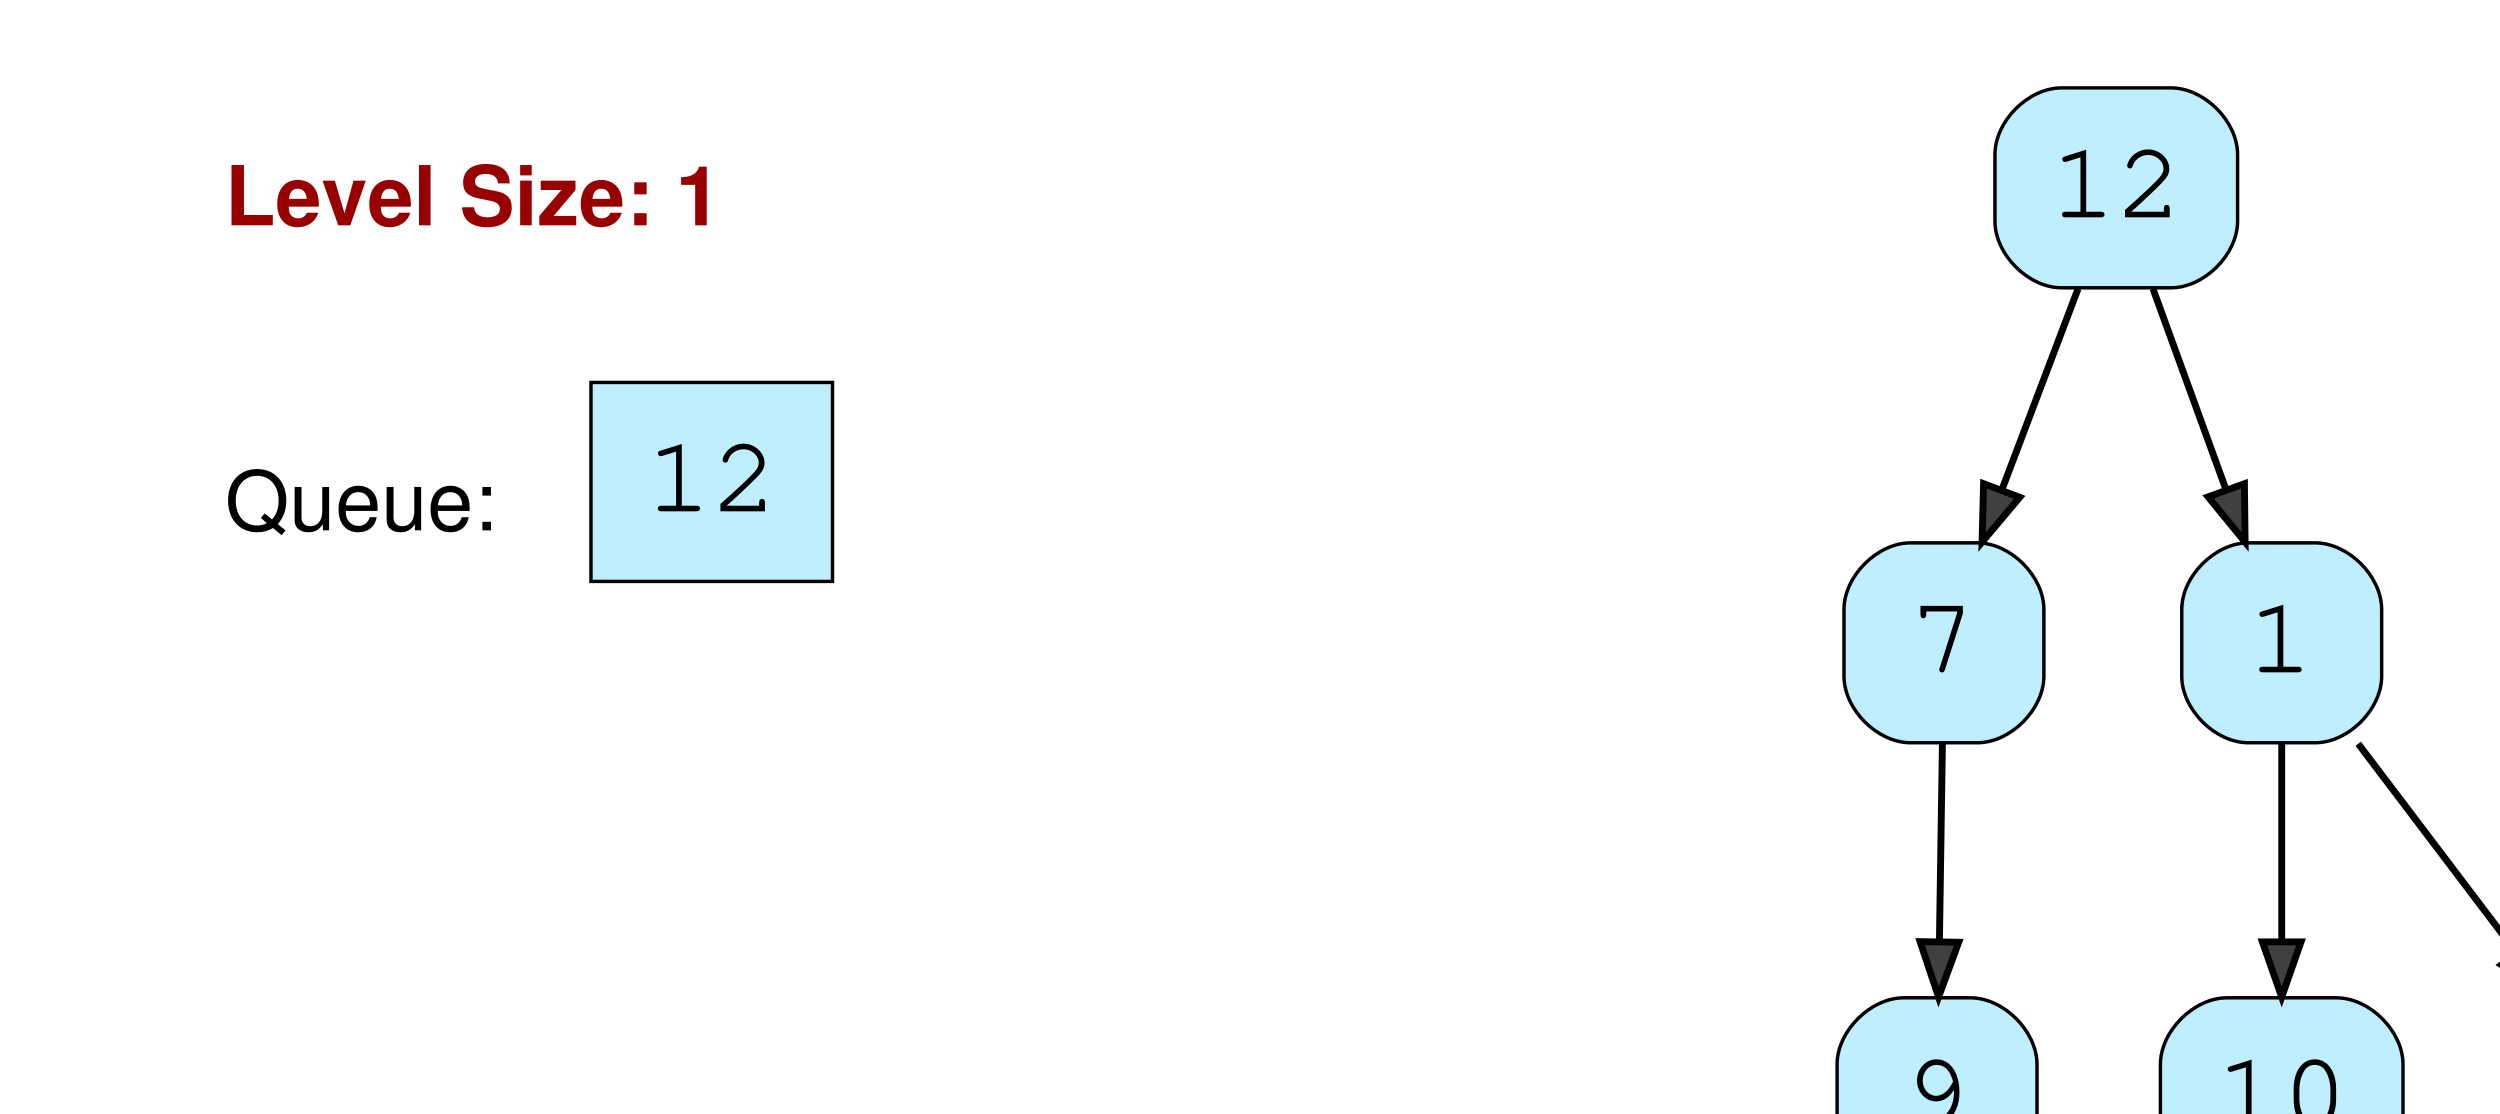
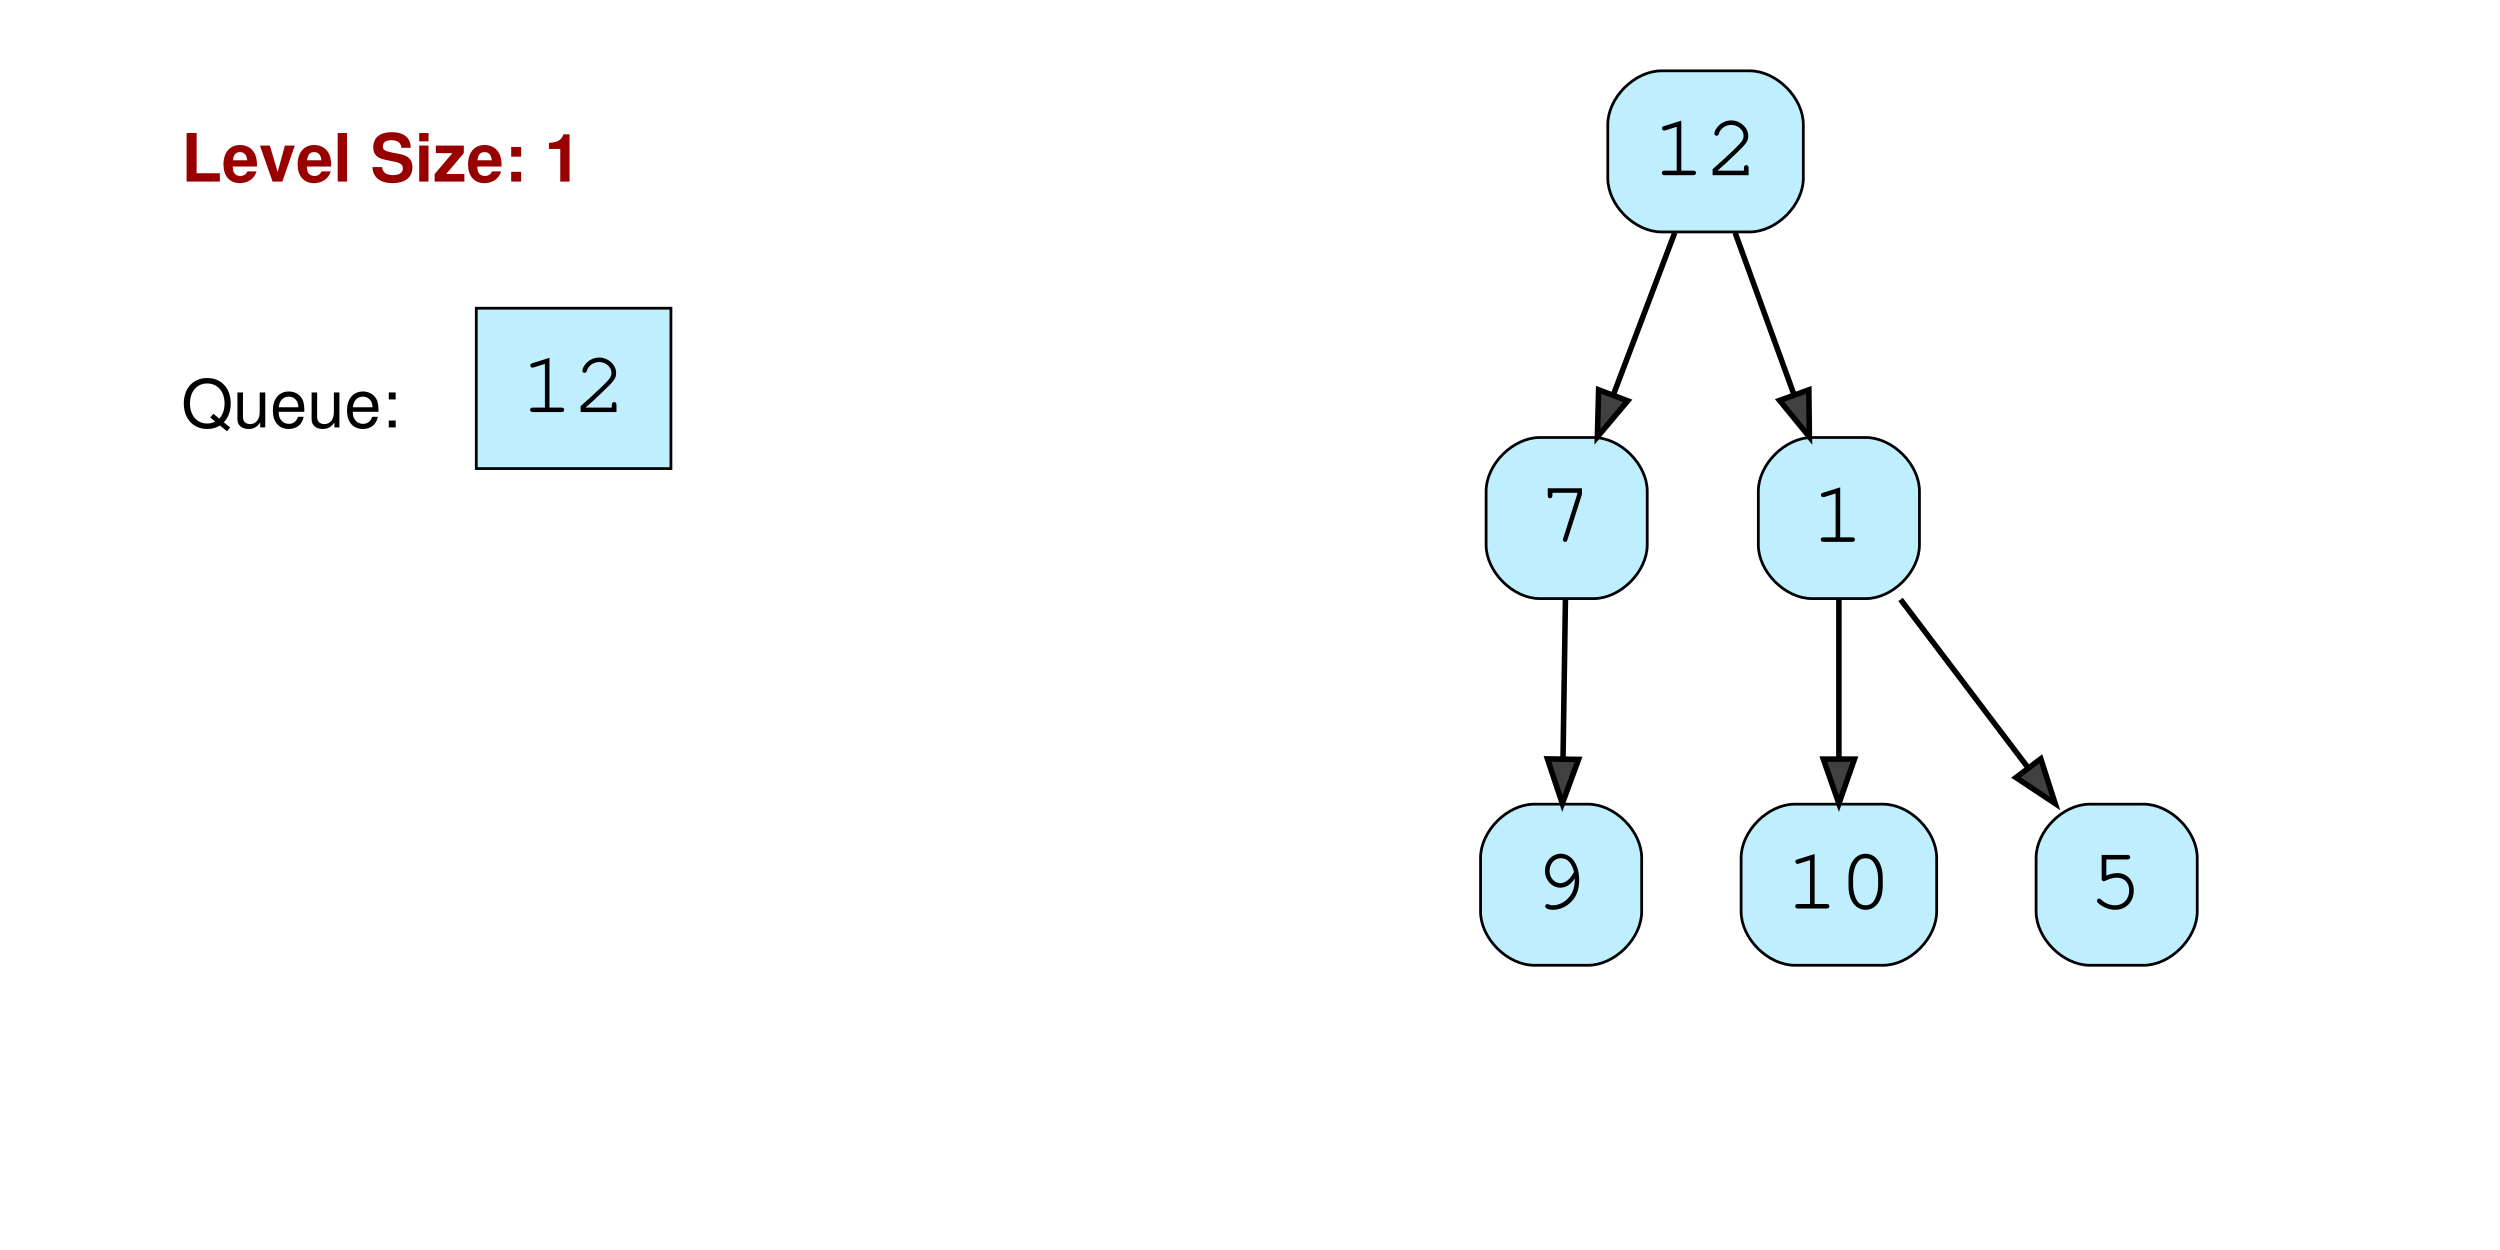
- <svg xmlns="http://www.w3.org/2000/svg" version="1.1" width="600" height="300" viewbox="0 0 600 300" xml:space="preserve" style="width:100%;height:auto">
+ <svg xmlns="http://www.w3.org/2000/svg" version="1.1" width="600" height="300" viewBox="0 0 600 300" xml:space="preserve" style="width:100%;height:auto;background:#fff">
  <defs />
  <g style="stroke:none;stroke-width:1;stroke-dasharray:none;stroke-linecap:butt;stroke-linejoin:miter;stroke-miterlimit:10;fill:none;fill-rule:nonzero;opacity:1" transform="translate(350 11)">
    <path d="M 32.568 -132.5 C 32.568 -132.5 48.432 -132.5 48.432 -132.5 C 53.265 -132.5 58.098 -137.333 58.098 -142.167 C 58.098 -142.167 58.098 -151.833 58.098 -151.833 C 58.098 -156.667 53.265 -161.5 48.432 -161.5 C 48.432 -161.5 32.568 -161.5 32.568 -161.5 C 27.735 -161.5 22.902 -156.667 22.902 -151.833 C 22.902 -151.833 22.902 -142.167 22.902 -142.167 C 22.902 -137.333 27.735 -132.5 32.568 -132.5" style="stroke:#000000;stroke-width:0.5;stroke-dasharray:none;stroke-linecap:butt;stroke-linejoin:miter;stroke-miterlimit:10;fill:#bfefff;fill-rule:nonzero;opacity:1" transform=" matrix(1.333333 0 0 1.333333 5.333333 221.3333) " stroke-linecap="round" />
    <g transform=" matrix(1.333333 0 0 1.333333 5.333333 221.3333) ">
      <text font-family="Courier,monospace" font-size="16" font-weight="normal" style="stroke:none;stroke-width:1;stroke-dasharray:none;stroke-linecap:butt;stroke-linejoin:miter;stroke-miterlimit:10;fill:#000000;fill-rule:nonzero;opacity:1">
        <tspan x="30.9" y="-142.72" fill="#000000">12</tspan>
      </text>
    </g>
    <path d="M 10.667 -66.5 C 10.667 -66.5 20.333 -66.5 20.333 -66.5 C 25.167 -66.5 30 -71.333 30 -76.167 C 30 -76.167 30 -85.833 30 -85.833 C 30 -90.667 25.167 -95.5 20.333 -95.5 C 20.333 -95.5 10.667 -95.5 10.667 -95.5 C 5.833 -95.5 1 -90.667 1 -85.833 C 1 -85.833 1 -76.167 1 -76.167 C 1 -71.333 5.833 -66.5 10.667 -66.5" style="stroke:#000000;stroke-width:0.5;stroke-dasharray:none;stroke-linecap:butt;stroke-linejoin:miter;stroke-miterlimit:10;fill:#bfefff;fill-rule:nonzero;opacity:1" transform=" matrix(1.333333 0 0 1.333333 5.333333 221.3333) " stroke-linecap="round" />
    <g transform=" matrix(1.333333 0 0 1.333333 5.333333 221.3333) ">
      <text font-family="Courier,monospace" font-size="16" font-weight="normal" style="stroke:none;stroke-width:1;stroke-dasharray:none;stroke-linecap:butt;stroke-linejoin:miter;stroke-miterlimit:10;fill:#000000;fill-rule:nonzero;opacity:1">
        <tspan x="10.5" y="-76.72" fill="#000000">7</tspan>
      </text>
    </g>
    <path d="M 34.952 -132.352 C 31.715 -123.808 27.567 -112.856 23.933 -103.263" style="stroke:#000000;stroke-width:1;stroke-dasharray:none;stroke-linecap:butt;stroke-linejoin:miter;stroke-miterlimit:10;fill:none;fill-rule:nonzero;opacity:1" transform=" matrix(1.333333 0 0 1.333333 5.333333 221.3333) " stroke-linecap="round" />
    <polygon points="26.49,-102.1 21.03,-95.61 21.25,-104.08 26.49,-102.1 " style="stroke:#000000;stroke-width:1;stroke-dasharray:none;stroke-linecap:butt;stroke-linejoin:miter;stroke-miterlimit:10;fill:#404040;fill-rule:nonzero;opacity:1" transform="  matrix(1.333333 0 0 1.333333 5.333333 221.3333) " />
    <path d="M 59.667 -66.5 C 59.667 -66.5 69.333 -66.5 69.333 -66.5 C 74.167 -66.5 79 -71.333 79 -76.167 C 79 -76.167 79 -85.833 79 -85.833 C 79 -90.667 74.167 -95.5 69.333 -95.5 C 69.333 -95.5 59.667 -95.5 59.667 -95.5 C 54.833 -95.5 50 -90.667 50 -85.833 C 50 -85.833 50 -76.167 50 -76.167 C 50 -71.333 54.833 -66.5 59.667 -66.5" style="stroke:#000000;stroke-width:0.5;stroke-dasharray:none;stroke-linecap:butt;stroke-linejoin:miter;stroke-miterlimit:10;fill:#bfefff;fill-rule:nonzero;opacity:1" transform=" matrix(1.333333 0 0 1.333333 5.333333 221.3333) " stroke-linecap="round" />
    <g transform=" matrix(1.333333 0 0 1.333333 5.333333 221.3333) ">
      <text font-family="Courier,monospace" font-size="16" font-weight="normal" style="stroke:none;stroke-width:1;stroke-dasharray:none;stroke-linecap:butt;stroke-linejoin:miter;stroke-miterlimit:10;fill:#000000;fill-rule:nonzero;opacity:1">
        <tspan x="59.5" y="-76.72" fill="#000000">1</tspan>
      </text>
    </g>
    <path d="M 45.826 -132.352 C 48.934 -123.808 52.916 -112.856 56.404 -103.263" style="stroke:#000000;stroke-width:1;stroke-dasharray:none;stroke-linecap:butt;stroke-linejoin:miter;stroke-miterlimit:10;fill:none;fill-rule:nonzero;opacity:1" transform=" matrix(1.333333 0 0 1.333333 5.333333 221.3333) " stroke-linecap="round" />
    <polygon points="59.09,-104.08 59.19,-95.61 53.82,-102.17 59.09,-104.08 " style="stroke:#000000;stroke-width:1;stroke-dasharray:none;stroke-linecap:butt;stroke-linejoin:miter;stroke-miterlimit:10;fill:#404040;fill-rule:nonzero;opacity:1" transform="  matrix(1.333333 0 0 1.333333 5.333333 221.3333) " />
    <path d="M 9.667 -0.5 C 9.667 -0.5 19.333 -0.5 19.333 -0.5 C 24.167 -0.5 29 -5.333 29 -10.167 C 29 -10.167 29 -19.833 29 -19.833 C 29 -24.667 24.167 -29.5 19.333 -29.5 C 19.333 -29.5 9.667 -29.5 9.667 -29.5 C 4.833 -29.5 0 -24.667 0 -19.833 C 0 -19.833 0 -10.167 0 -10.167 C 0 -5.333 4.833 -0.5 9.667 -0.5" style="stroke:#000000;stroke-width:0.5;stroke-dasharray:none;stroke-linecap:butt;stroke-linejoin:miter;stroke-miterlimit:10;fill:#bfefff;fill-rule:nonzero;opacity:1" transform=" matrix(1.333333 0 0 1.333333 5.333333 221.3333) " stroke-linecap="round" />
    <g transform=" matrix(1.333333 0 0 1.333333 5.333333 221.3333) ">
      <text font-family="Courier,monospace" font-size="16" font-weight="normal" style="stroke:none;stroke-width:1;stroke-dasharray:none;stroke-linecap:butt;stroke-linejoin:miter;stroke-miterlimit:10;fill:#000000;fill-rule:nonzero;opacity:1">
        <tspan x="9.5" y="-10.72" fill="#000000">9</tspan>
      </text>
    </g>
    <path d="M 15.278 -66.353 C 15.151 -57.979 14.989 -47.293 14.846 -37.84" style="stroke:#000000;stroke-width:1;stroke-dasharray:none;stroke-linecap:butt;stroke-linejoin:miter;stroke-miterlimit:10;fill:none;fill-rule:nonzero;opacity:1" transform=" matrix(1.333333 0 0 1.333333 5.333333 221.3333) " stroke-linecap="round" />
    <polygon points="17.64,-37.56 14.72,-29.61 12.04,-37.65 17.64,-37.56 " style="stroke:#000000;stroke-width:1;stroke-dasharray:none;stroke-linecap:butt;stroke-linejoin:miter;stroke-miterlimit:10;fill:#404040;fill-rule:nonzero;opacity:1" transform="  matrix(1.333333 0 0 1.333333 5.333333 221.3333) " />
    <path d="M 56.568 -0.5 C 56.568 -0.5 72.432 -0.5 72.432 -0.5 C 77.265 -0.5 82.098 -5.333 82.098 -10.167 C 82.098 -10.167 82.098 -19.833 82.098 -19.833 C 82.098 -24.667 77.265 -29.5 72.432 -29.5 C 72.432 -29.5 56.568 -29.5 56.568 -29.5 C 51.735 -29.5 46.902 -24.667 46.902 -19.833 C 46.902 -19.833 46.902 -10.167 46.902 -10.167 C 46.902 -5.333 51.735 -0.5 56.568 -0.5" style="stroke:#000000;stroke-width:0.5;stroke-dasharray:none;stroke-linecap:butt;stroke-linejoin:miter;stroke-miterlimit:10;fill:#bfefff;fill-rule:nonzero;opacity:1" transform=" matrix(1.333333 0 0 1.333333 5.333333 221.3333) " stroke-linecap="round" />
    <g transform=" matrix(1.333333 0 0 1.333333 5.333333 221.3333) ">
      <text font-family="Courier,monospace" font-size="16" font-weight="normal" style="stroke:none;stroke-width:1;stroke-dasharray:none;stroke-linecap:butt;stroke-linejoin:miter;stroke-miterlimit:10;fill:#000000;fill-rule:nonzero;opacity:1">
        <tspan x="54.9" y="-10.72" fill="#000000">10</tspan>
      </text>
    </g>
    <path d="M 64.5 -66.353 C 64.5 -57.979 64.5 -47.293 64.5 -37.84" style="stroke:#000000;stroke-width:1;stroke-dasharray:none;stroke-linecap:butt;stroke-linejoin:miter;stroke-miterlimit:10;fill:none;fill-rule:nonzero;opacity:1" transform=" matrix(1.333333 0 0 1.333333 5.333333 221.3333) " stroke-linecap="round" />
    <polygon points="67.3,-37.61 64.5,-29.61 61.7,-37.61 67.3,-37.61 " style="stroke:#000000;stroke-width:1;stroke-dasharray:none;stroke-linecap:butt;stroke-linejoin:miter;stroke-miterlimit:10;fill:#404040;fill-rule:nonzero;opacity:1" transform="  matrix(1.333333 0 0 1.333333 5.333333 221.3333) " />
    <path d="M 109.667 -0.5 C 109.667 -0.5 119.333 -0.5 119.333 -0.5 C 124.167 -0.5 129 -5.333 129 -10.167 C 129 -10.167 129 -19.833 129 -19.833 C 129 -24.667 124.167 -29.5 119.333 -29.5 C 119.333 -29.5 109.667 -29.5 109.667 -29.5 C 104.833 -29.5 100 -24.667 100 -19.833 C 100 -19.833 100 -10.167 100 -10.167 C 100 -5.333 104.833 -0.5 109.667 -0.5" style="stroke:#000000;stroke-width:0.5;stroke-dasharray:none;stroke-linecap:butt;stroke-linejoin:miter;stroke-miterlimit:10;fill:#bfefff;fill-rule:nonzero;opacity:1" transform=" matrix(1.333333 0 0 1.333333 5.333333 221.3333) " stroke-linecap="round" />
    <g transform=" matrix(1.333333 0 0 1.333333 5.333333 221.3333) ">
      <text font-family="Courier,monospace" font-size="16" font-weight="normal" style="stroke:none;stroke-width:1;stroke-dasharray:none;stroke-linecap:butt;stroke-linejoin:miter;stroke-miterlimit:10;fill:#000000;fill-rule:nonzero;opacity:1">
        <tspan x="109.5" y="-10.72" fill="#000000">5</tspan>
      </text>
    </g>
    <path d="M 75.597 -66.353 C 82.329 -57.466 91.034 -45.976 98.501 -36.118" style="stroke:#000000;stroke-width:1;stroke-dasharray:none;stroke-linecap:butt;stroke-linejoin:miter;stroke-miterlimit:10;fill:none;fill-rule:nonzero;opacity:1" transform=" matrix(1.333333 0 0 1.333333 5.333333 221.3333) " stroke-linecap="round" />
    <polygon points="100.84,-37.67 103.43,-29.61 96.37,-34.29 100.84,-37.67 " style="stroke:#000000;stroke-width:1;stroke-dasharray:none;stroke-linecap:butt;stroke-linejoin:miter;stroke-miterlimit:10;fill:#404040;fill-rule:nonzero;opacity:1" transform="  matrix(1.333333 0 0 1.333333 5.333333 221.3333) " />
  </g>
  <g transform="translate(69.74 98.99)">
    <text font-family="helvetica" font-size="16" font-weight="normal" style="stroke:none;stroke-width:1;stroke-dasharray:none;stroke-linecap:butt;stroke-linejoin:miter;stroke-miterlimit:10;fill:#000000;fill-rule:nonzero;opacity:1">
      <tspan x="-26.24" y="3.59" style="stroke:none;stroke-width:0;stroke-dasharray:none;stroke-linecap:butt;stroke-linejoin:miter;stroke-miterlimit:4;fill:#000000;opacity:1">Q</tspan>
      <tspan x="-13.8" y="3.59" style="stroke:none;stroke-width:0;stroke-dasharray:none;stroke-linecap:butt;stroke-linejoin:miter;stroke-miterlimit:4;fill:#000000;opacity:1">u</tspan>
      <tspan x="-4.9" y="3.59" style="stroke:none;stroke-width:0;stroke-dasharray:none;stroke-linecap:butt;stroke-linejoin:miter;stroke-miterlimit:4;fill:#000000;opacity:1">e</tspan>
      <tspan x="4" y="3.59" style="stroke:none;stroke-width:0;stroke-dasharray:none;stroke-linecap:butt;stroke-linejoin:miter;stroke-miterlimit:4;fill:#000000;opacity:1">u</tspan>
      <tspan x="12.9" y="3.59" style="stroke:none;stroke-width:0;stroke-dasharray:none;stroke-linecap:butt;stroke-linejoin:miter;stroke-miterlimit:4;fill:#000000;opacity:1">e</tspan>
      <tspan x="21.8" y="3.59" style="stroke:none;stroke-width:0;stroke-dasharray:none;stroke-linecap:butt;stroke-linejoin:miter;stroke-miterlimit:4;fill:#000000;opacity:1">:</tspan>
    </text>
  </g>
  <g style="stroke:none;stroke-width:1;stroke-dasharray:none;stroke-linecap:butt;stroke-linejoin:miter;stroke-miterlimit:10;fill:none;fill-rule:nonzero;opacity:1" transform="translate(109 68)">
    <polygon points="0,-0.5 0,-29.5 35.2,-29.5 35.2,-0.5 0,-0.5 " style="stroke:#000000;stroke-width:0.5;stroke-dasharray:none;stroke-linecap:butt;stroke-linejoin:miter;stroke-miterlimit:10;fill:#bfefff;fill-rule:nonzero;opacity:1" transform="  matrix(1.32716 0 0 1.32716 5.308642 45.12346) " />
    <g transform=" matrix(1.32716 0 0 1.32716 5.308642 45.12346) ">
      <text font-family="Courier,monospace" font-size="16" font-weight="normal" style="stroke:none;stroke-width:1;stroke-dasharray:none;stroke-linecap:butt;stroke-linejoin:miter;stroke-miterlimit:10;fill:#000000;fill-rule:nonzero;opacity:1">
        <tspan x="8" y="-10.72" fill="#000000">12</tspan>
      </text>
    </g>
  </g>
  <g transform="translate(91.52 39.99)">
    <text font-family="helvetica" font-size="16" font-weight="normal" style="stroke:none;stroke-width:1;stroke-dasharray:none;stroke-linecap:butt;stroke-linejoin:miter;stroke-miterlimit:10;fill:#000000;fill-rule:nonzero;opacity:1">
      <tspan x="-48.02" y="3.59" font-weight="bold" style="stroke:none;stroke-width:0;stroke-dasharray:none;stroke-linecap:butt;stroke-linejoin:miter;stroke-miterlimit:4;fill:#980000;opacity:1">L</tspan>
      <tspan x="-38.25" y="3.59" font-weight="bold" style="stroke:none;stroke-width:0;stroke-dasharray:none;stroke-linecap:butt;stroke-linejoin:miter;stroke-miterlimit:4;fill:#980000;opacity:1">e</tspan>
      <tspan x="-29.35" y="3.59" font-weight="bold" style="stroke:none;stroke-width:0;stroke-dasharray:none;stroke-linecap:butt;stroke-linejoin:miter;stroke-miterlimit:4;fill:#980000;opacity:1">v</tspan>
      <tspan x="-20.45" y="3.59" font-weight="bold" style="stroke:none;stroke-width:0;stroke-dasharray:none;stroke-linecap:butt;stroke-linejoin:miter;stroke-miterlimit:4;fill:#980000;opacity:1">e</tspan>
      <tspan x="-11.55" y="3.59" font-weight="bold" style="stroke:none;stroke-width:0;stroke-dasharray:none;stroke-linecap:butt;stroke-linejoin:miter;stroke-miterlimit:4;fill:#980000;opacity:1">l</tspan>
      <tspan x="-7.11" y="3.59" font-weight="bold" style="stroke:none;stroke-width:0;stroke-dasharray:none;stroke-linecap:butt;stroke-linejoin:miter;stroke-miterlimit:4;fill:#980000;opacity:1"> </tspan>
      <tspan x="-2.66" y="3.59" font-weight="bold" style="stroke:none;stroke-width:0;stroke-dasharray:none;stroke-linecap:butt;stroke-linejoin:miter;stroke-miterlimit:4;fill:#980000;opacity:1">S</tspan>
      <tspan x="8.01" y="3.59" font-weight="bold" style="stroke:none;stroke-width:0;stroke-dasharray:none;stroke-linecap:butt;stroke-linejoin:miter;stroke-miterlimit:4;fill:#980000;opacity:1">i</tspan>
      <tspan x="12.45" y="3.59" font-weight="bold" style="stroke:none;stroke-width:0;stroke-dasharray:none;stroke-linecap:butt;stroke-linejoin:miter;stroke-miterlimit:4;fill:#980000;opacity:1">z</tspan>
      <tspan x="20.45" y="3.59" font-weight="bold" style="stroke:none;stroke-width:0;stroke-dasharray:none;stroke-linecap:butt;stroke-linejoin:miter;stroke-miterlimit:4;fill:#980000;opacity:1">e</tspan>
      <tspan x="29.35" y="3.59" font-weight="bold" style="stroke:none;stroke-width:0;stroke-dasharray:none;stroke-linecap:butt;stroke-linejoin:miter;stroke-miterlimit:4;fill:#980000;opacity:1">:</tspan>
      <tspan x="34.68" y="3.59" font-family="helvetica" font-size="16" font-weight="bold" style="stroke:none;stroke-width:0;stroke-dasharray:none;stroke-linecap:butt;stroke-linejoin:miter;stroke-miterlimit:4;fill:#980000;opacity:1"> </tspan>
      <tspan x="39.13" y="3.59" font-family="helvetica" font-size="16" font-weight="bold" style="stroke:none;stroke-width:0;stroke-dasharray:none;stroke-linecap:butt;stroke-linejoin:miter;stroke-miterlimit:4;fill:#980000;opacity:1">1</tspan>
    </text>
  </g>
</svg>
